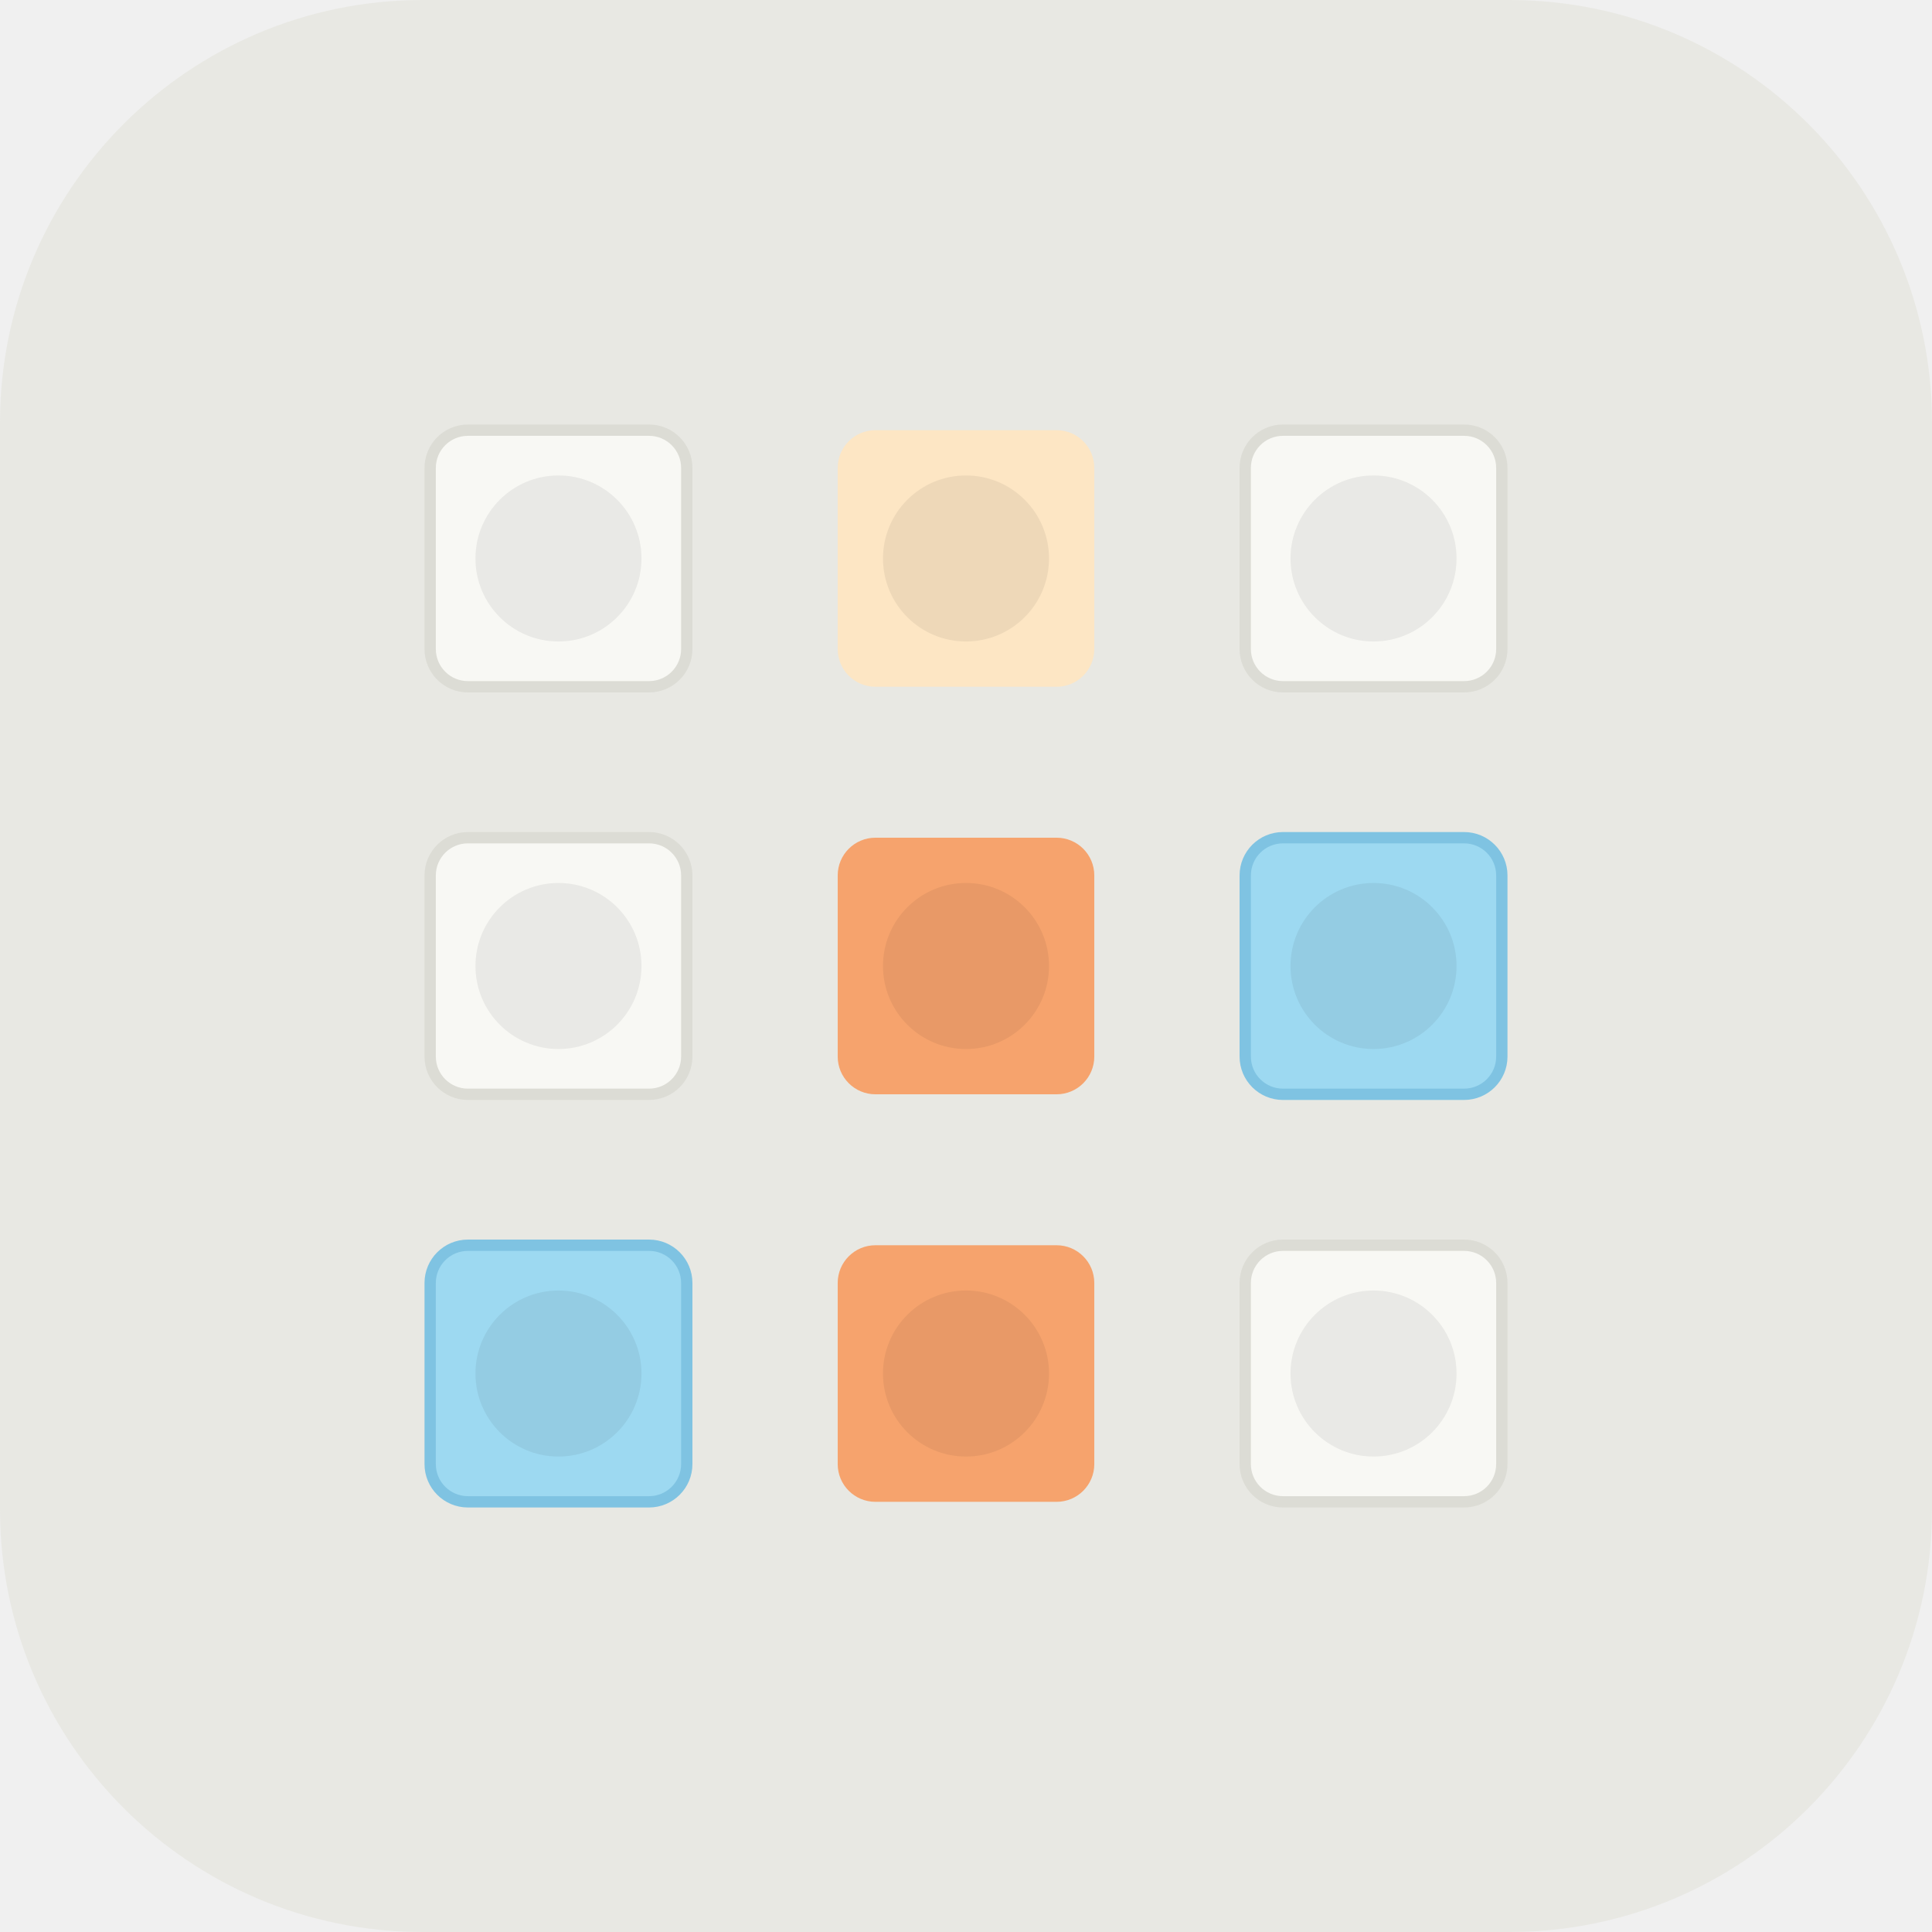
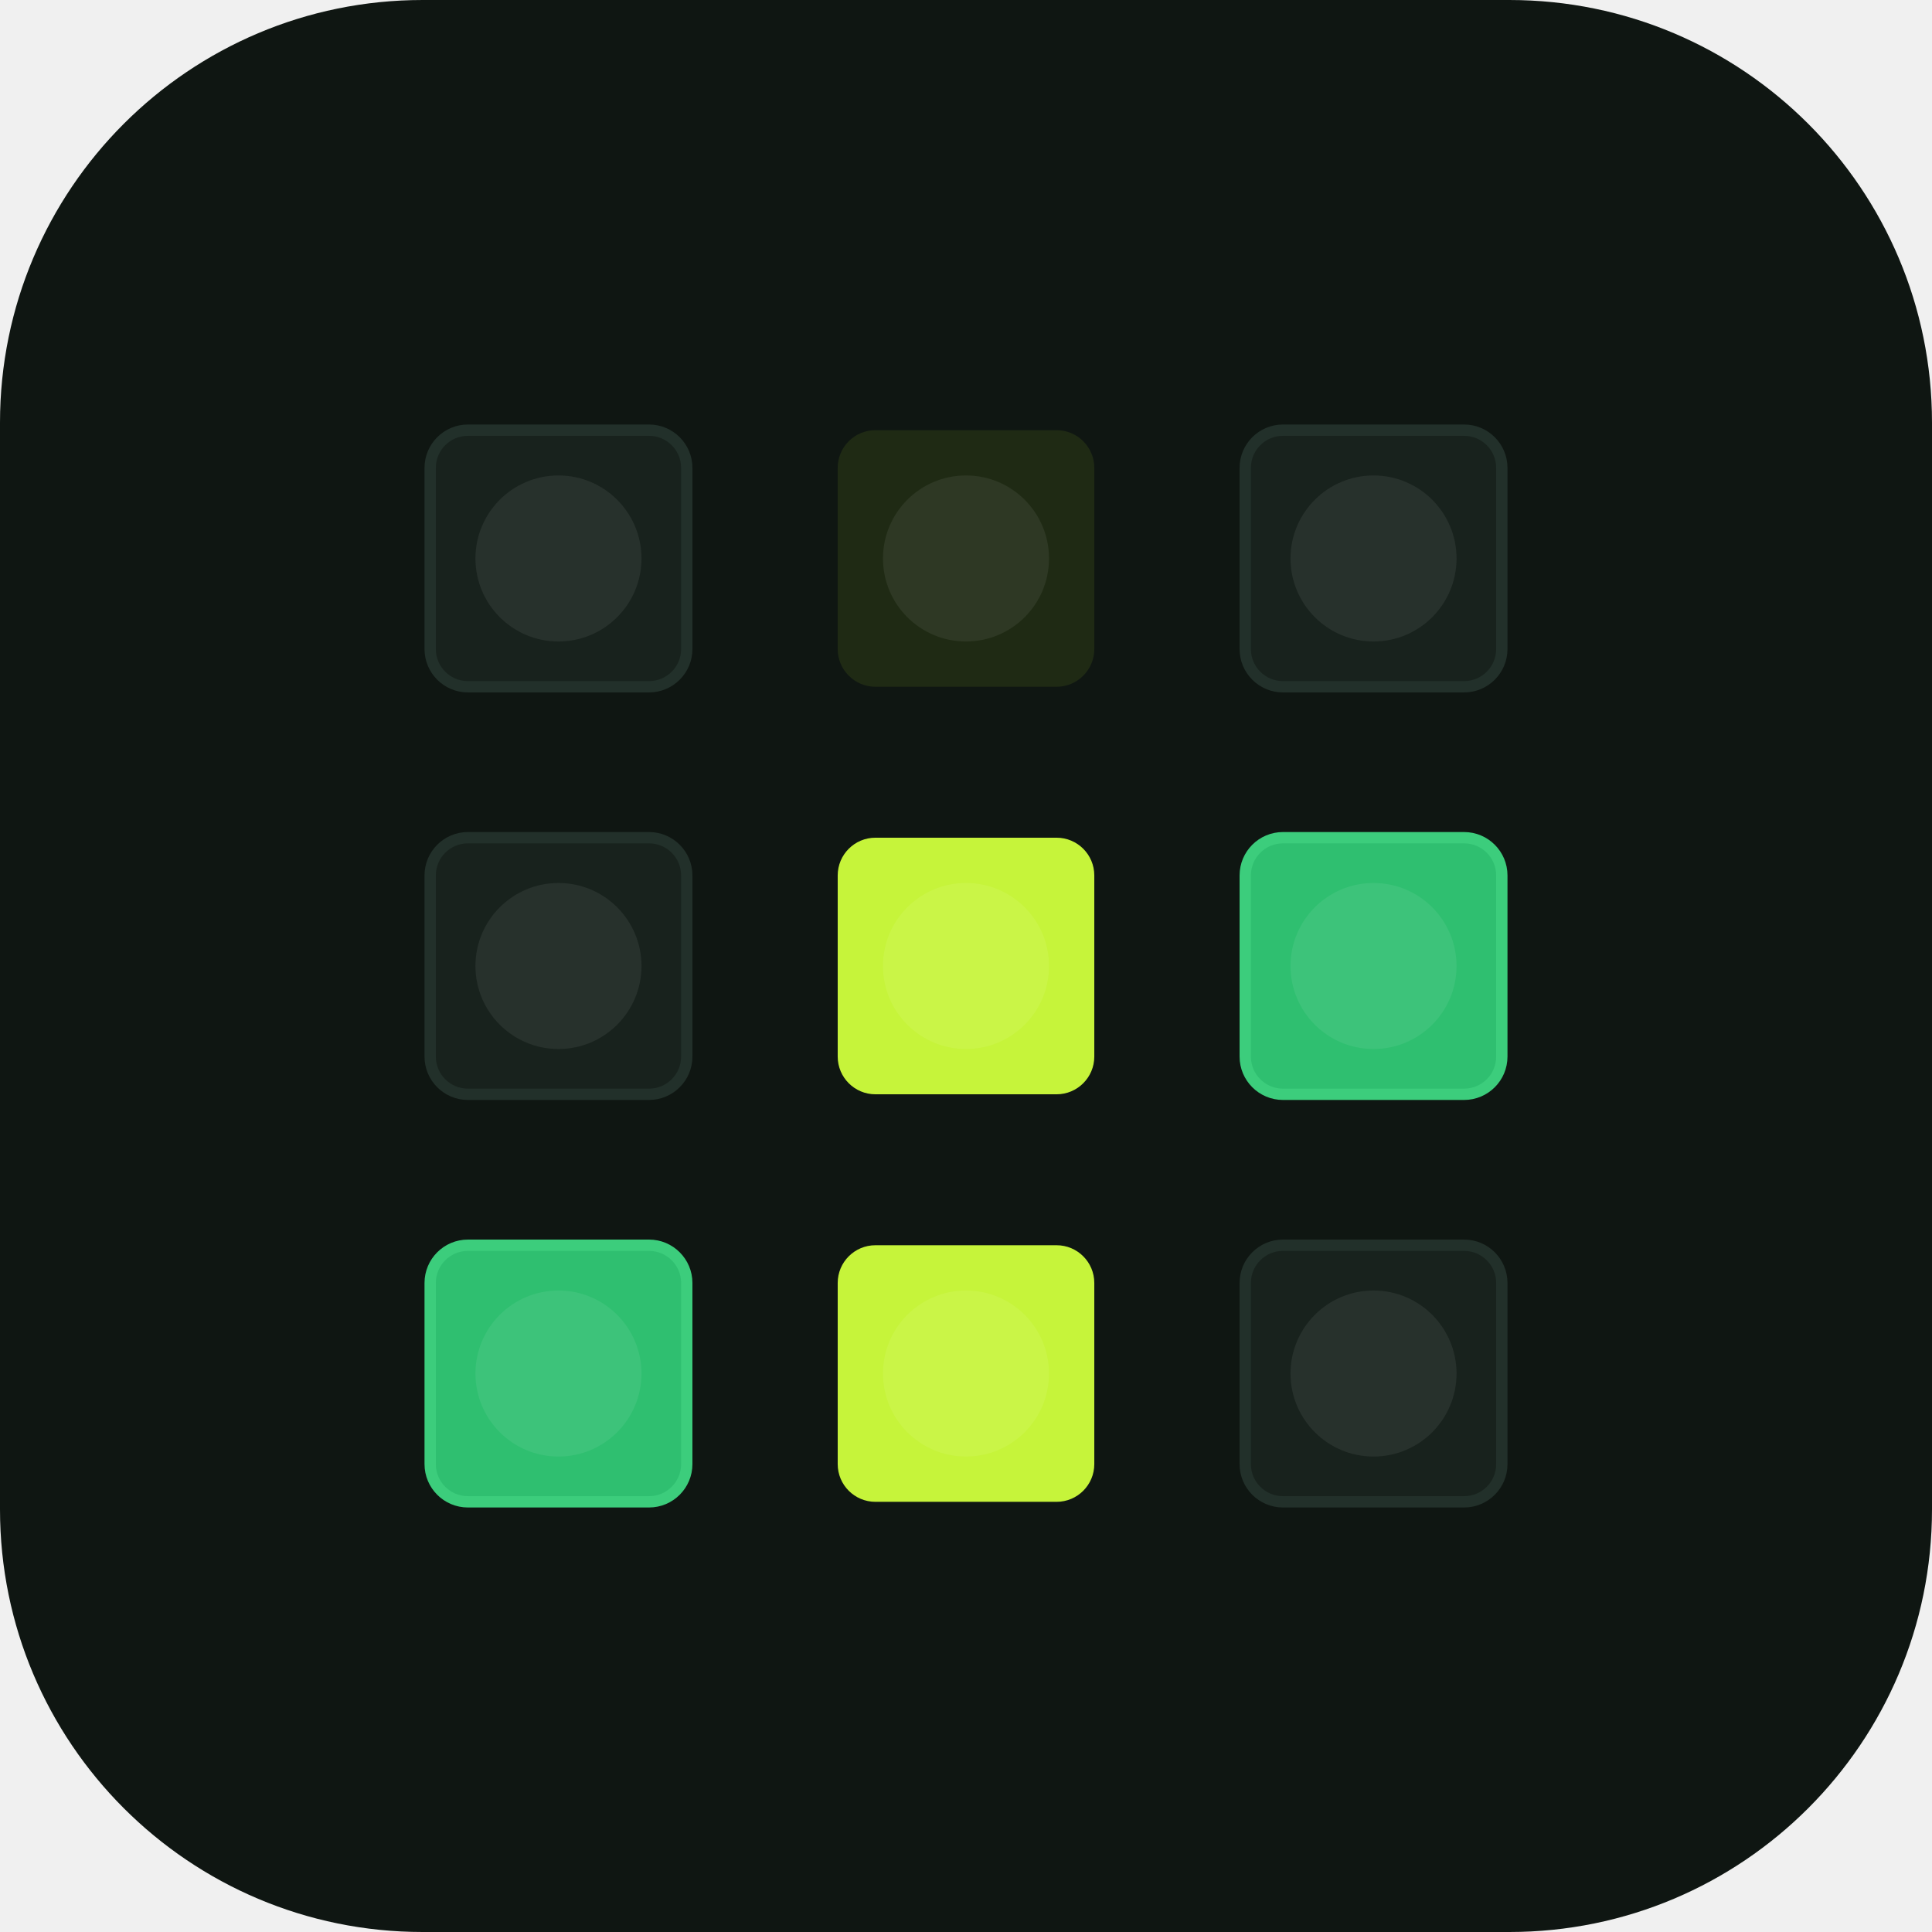
<svg xmlns="http://www.w3.org/2000/svg" viewBox="0 0 512 512">
-   <rect width="512" height="512" rx="112" fill="#e8e8e3" />
+   <rect width="512" height="512" rx="112" fill="#0f1612" />
  <g transform="translate(114 114)">
-     <g fill="#f8f8f4" stroke="#dcdcd5" stroke-width="3">
+     <g fill="#18221d" stroke="#22302a" stroke-width="3">
      <rect x="0" y="0" width="68" height="68" rx="10" />
      <rect x="0" y="108" width="68" height="68" rx="10" />
      <rect x="216" y="0" width="68" height="68" rx="10" />
      <rect x="216" y="216" width="68" height="68" rx="10" />
-       <rect x="0" y="216" width="68" height="68" rx="10" fill="#9dd9f1" stroke="#7fc3e2" />
-       <rect x="216" y="108" width="68" height="68" rx="10" fill="#9dd9f1" stroke="#7fc3e2" />
+       <rect x="0" y="216" width="68" height="68" rx="10" fill="#2fbf70" stroke="#3ccd7c" />
+       <rect x="216" y="108" width="68" height="68" rx="10" fill="#2fbf70" stroke="#3ccd7c" />
    </g>
-     <rect x="108" y="0" width="68" height="68" rx="10" fill="#fde6c4" />
-     <rect x="108" y="108" width="68" height="68" rx="10" fill="#f6a36d" />
-     <rect x="108" y="216" width="68" height="68" rx="10" fill="#f6a36d" />
-     <g fill="#000" opacity=".06">
+     <rect x="108" y="0" width="68" height="68" rx="10" fill="#1f2a14" />
+     <rect x="108" y="108" width="68" height="68" rx="10" fill="#c6f43a" />
+     <rect x="108" y="216" width="68" height="68" rx="10" fill="#c6f43a" />
+     <g fill="#fff" opacity=".07">
      <circle cx="34" cy="34" r="22" />
      <circle cx="34" cy="142" r="22" />
      <circle cx="34" cy="250" r="22" />
      <circle cx="142" cy="34" r="22" />
      <circle cx="142" cy="142" r="22" />
      <circle cx="142" cy="250" r="22" />
      <circle cx="250" cy="34" r="22" />
      <circle cx="250" cy="142" r="22" />
      <circle cx="250" cy="250" r="22" />
    </g>
  </g>
</svg>
